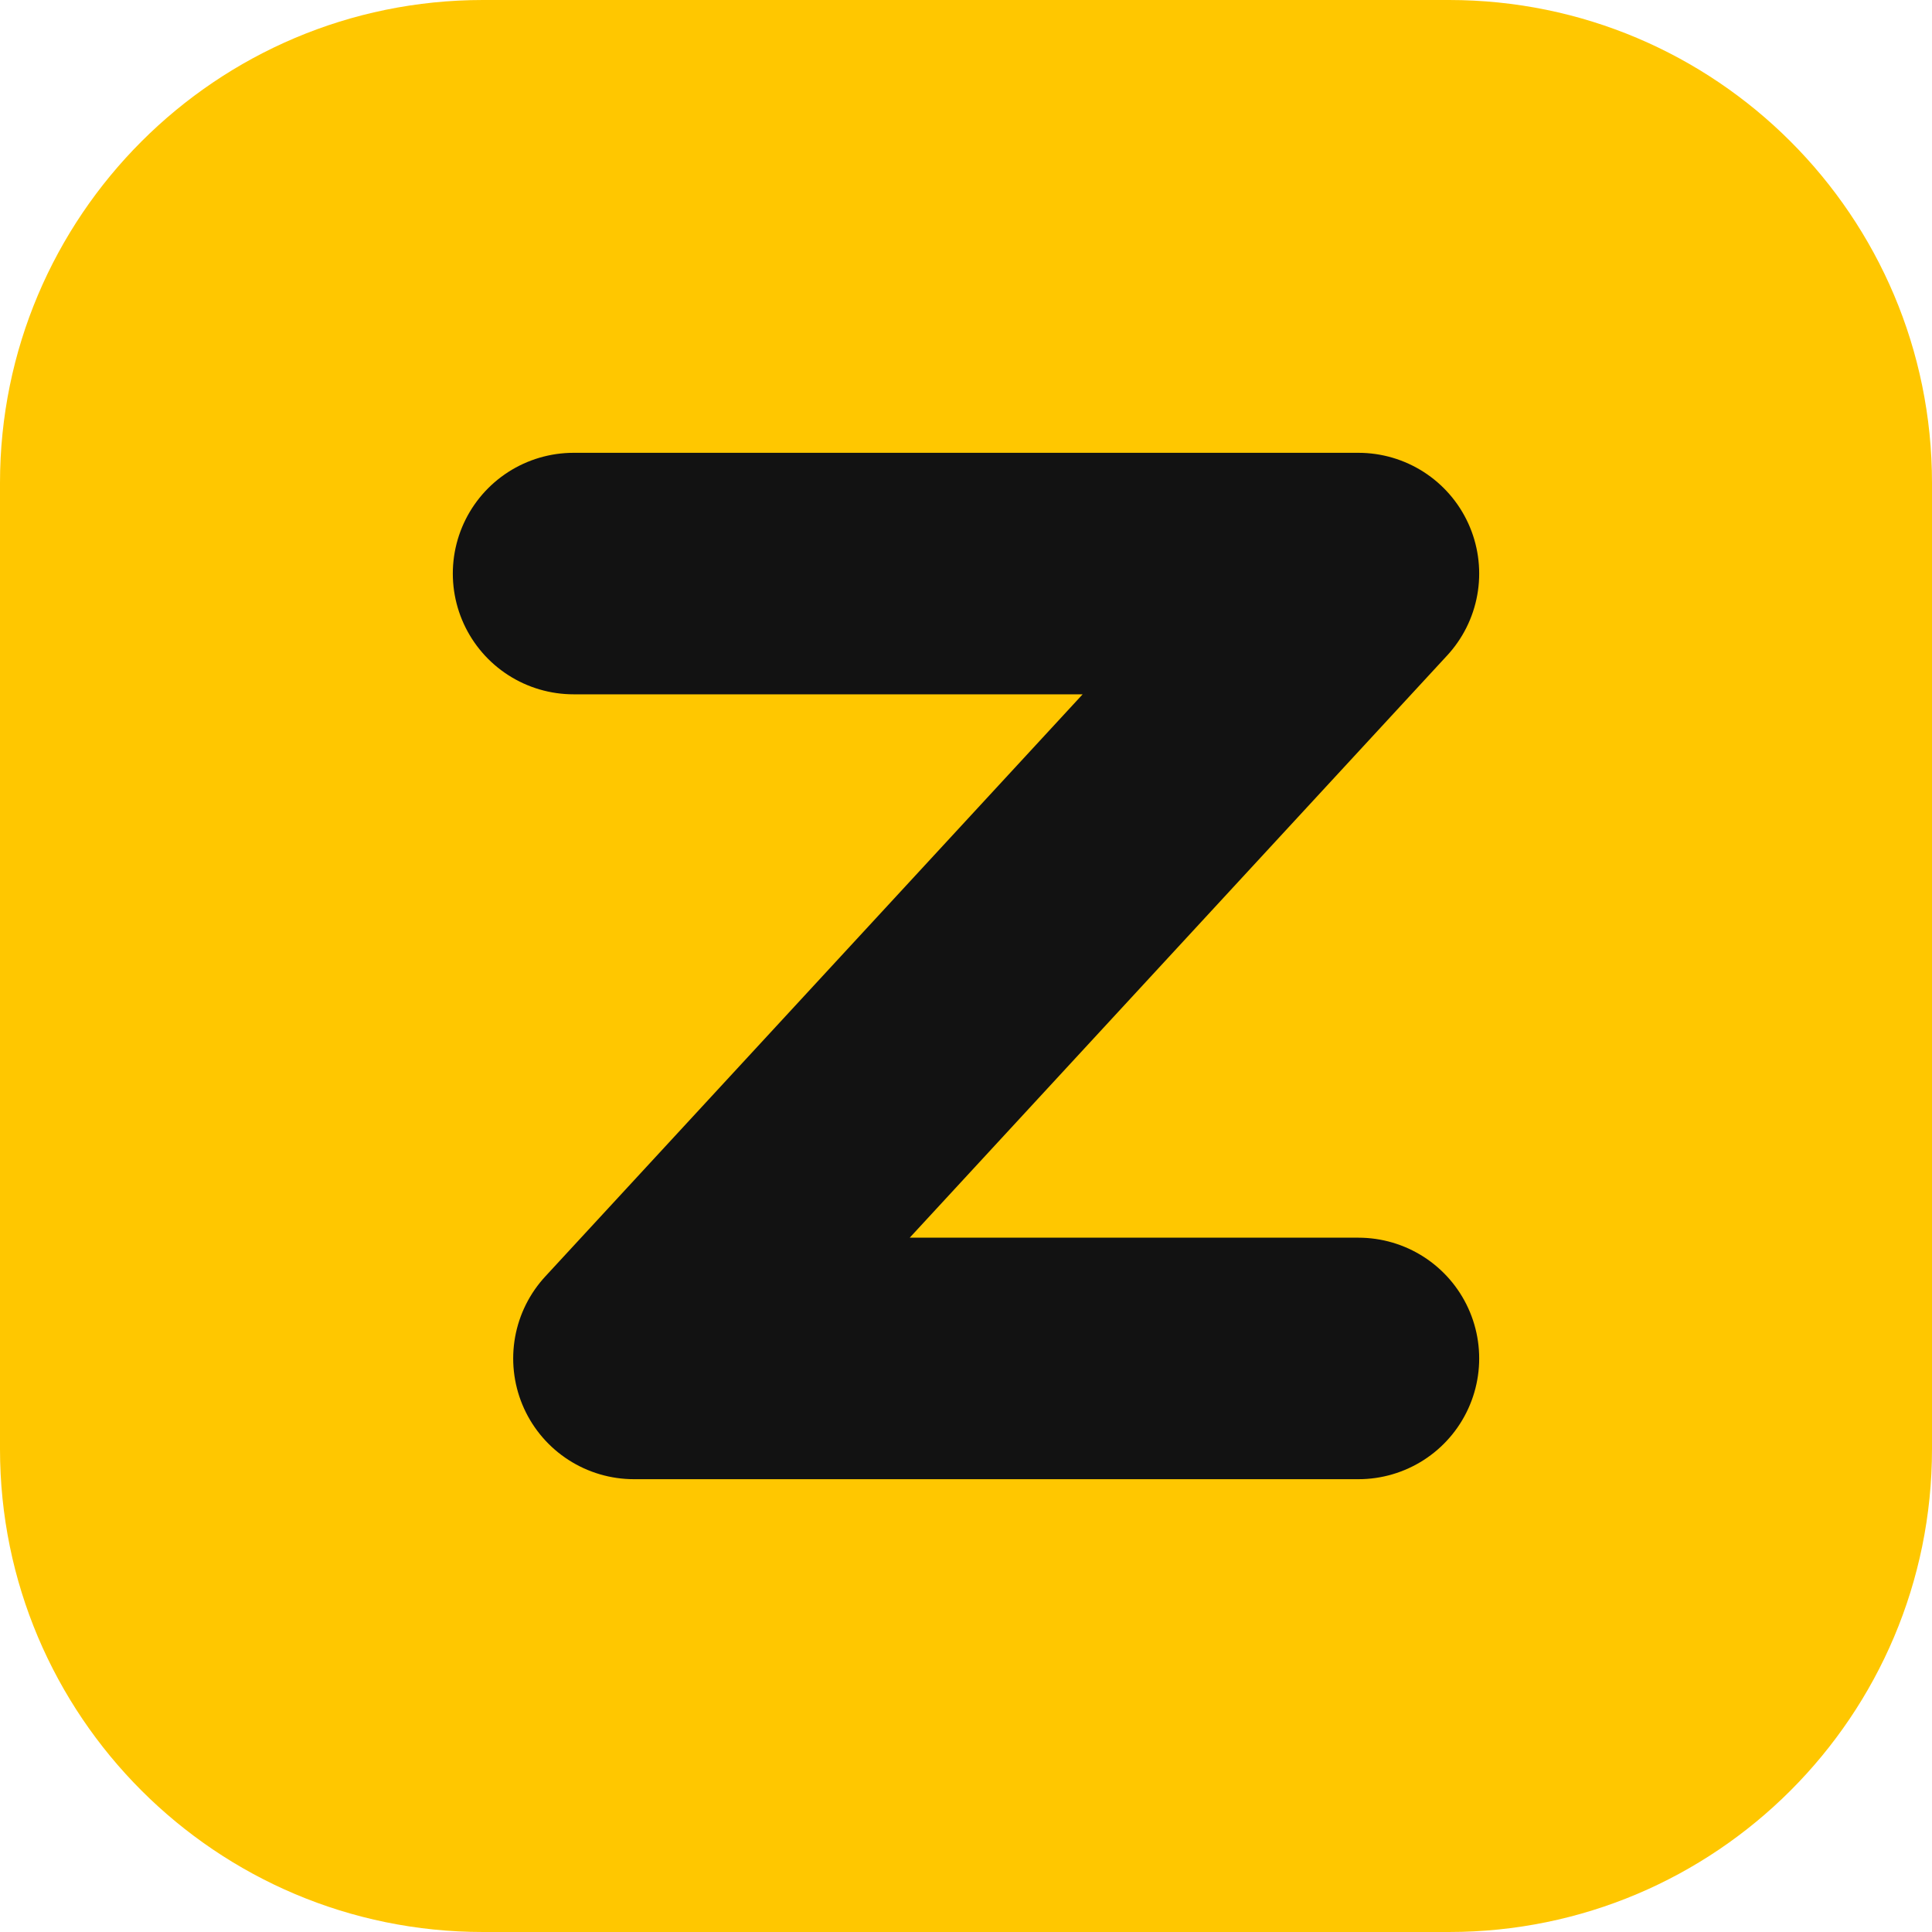
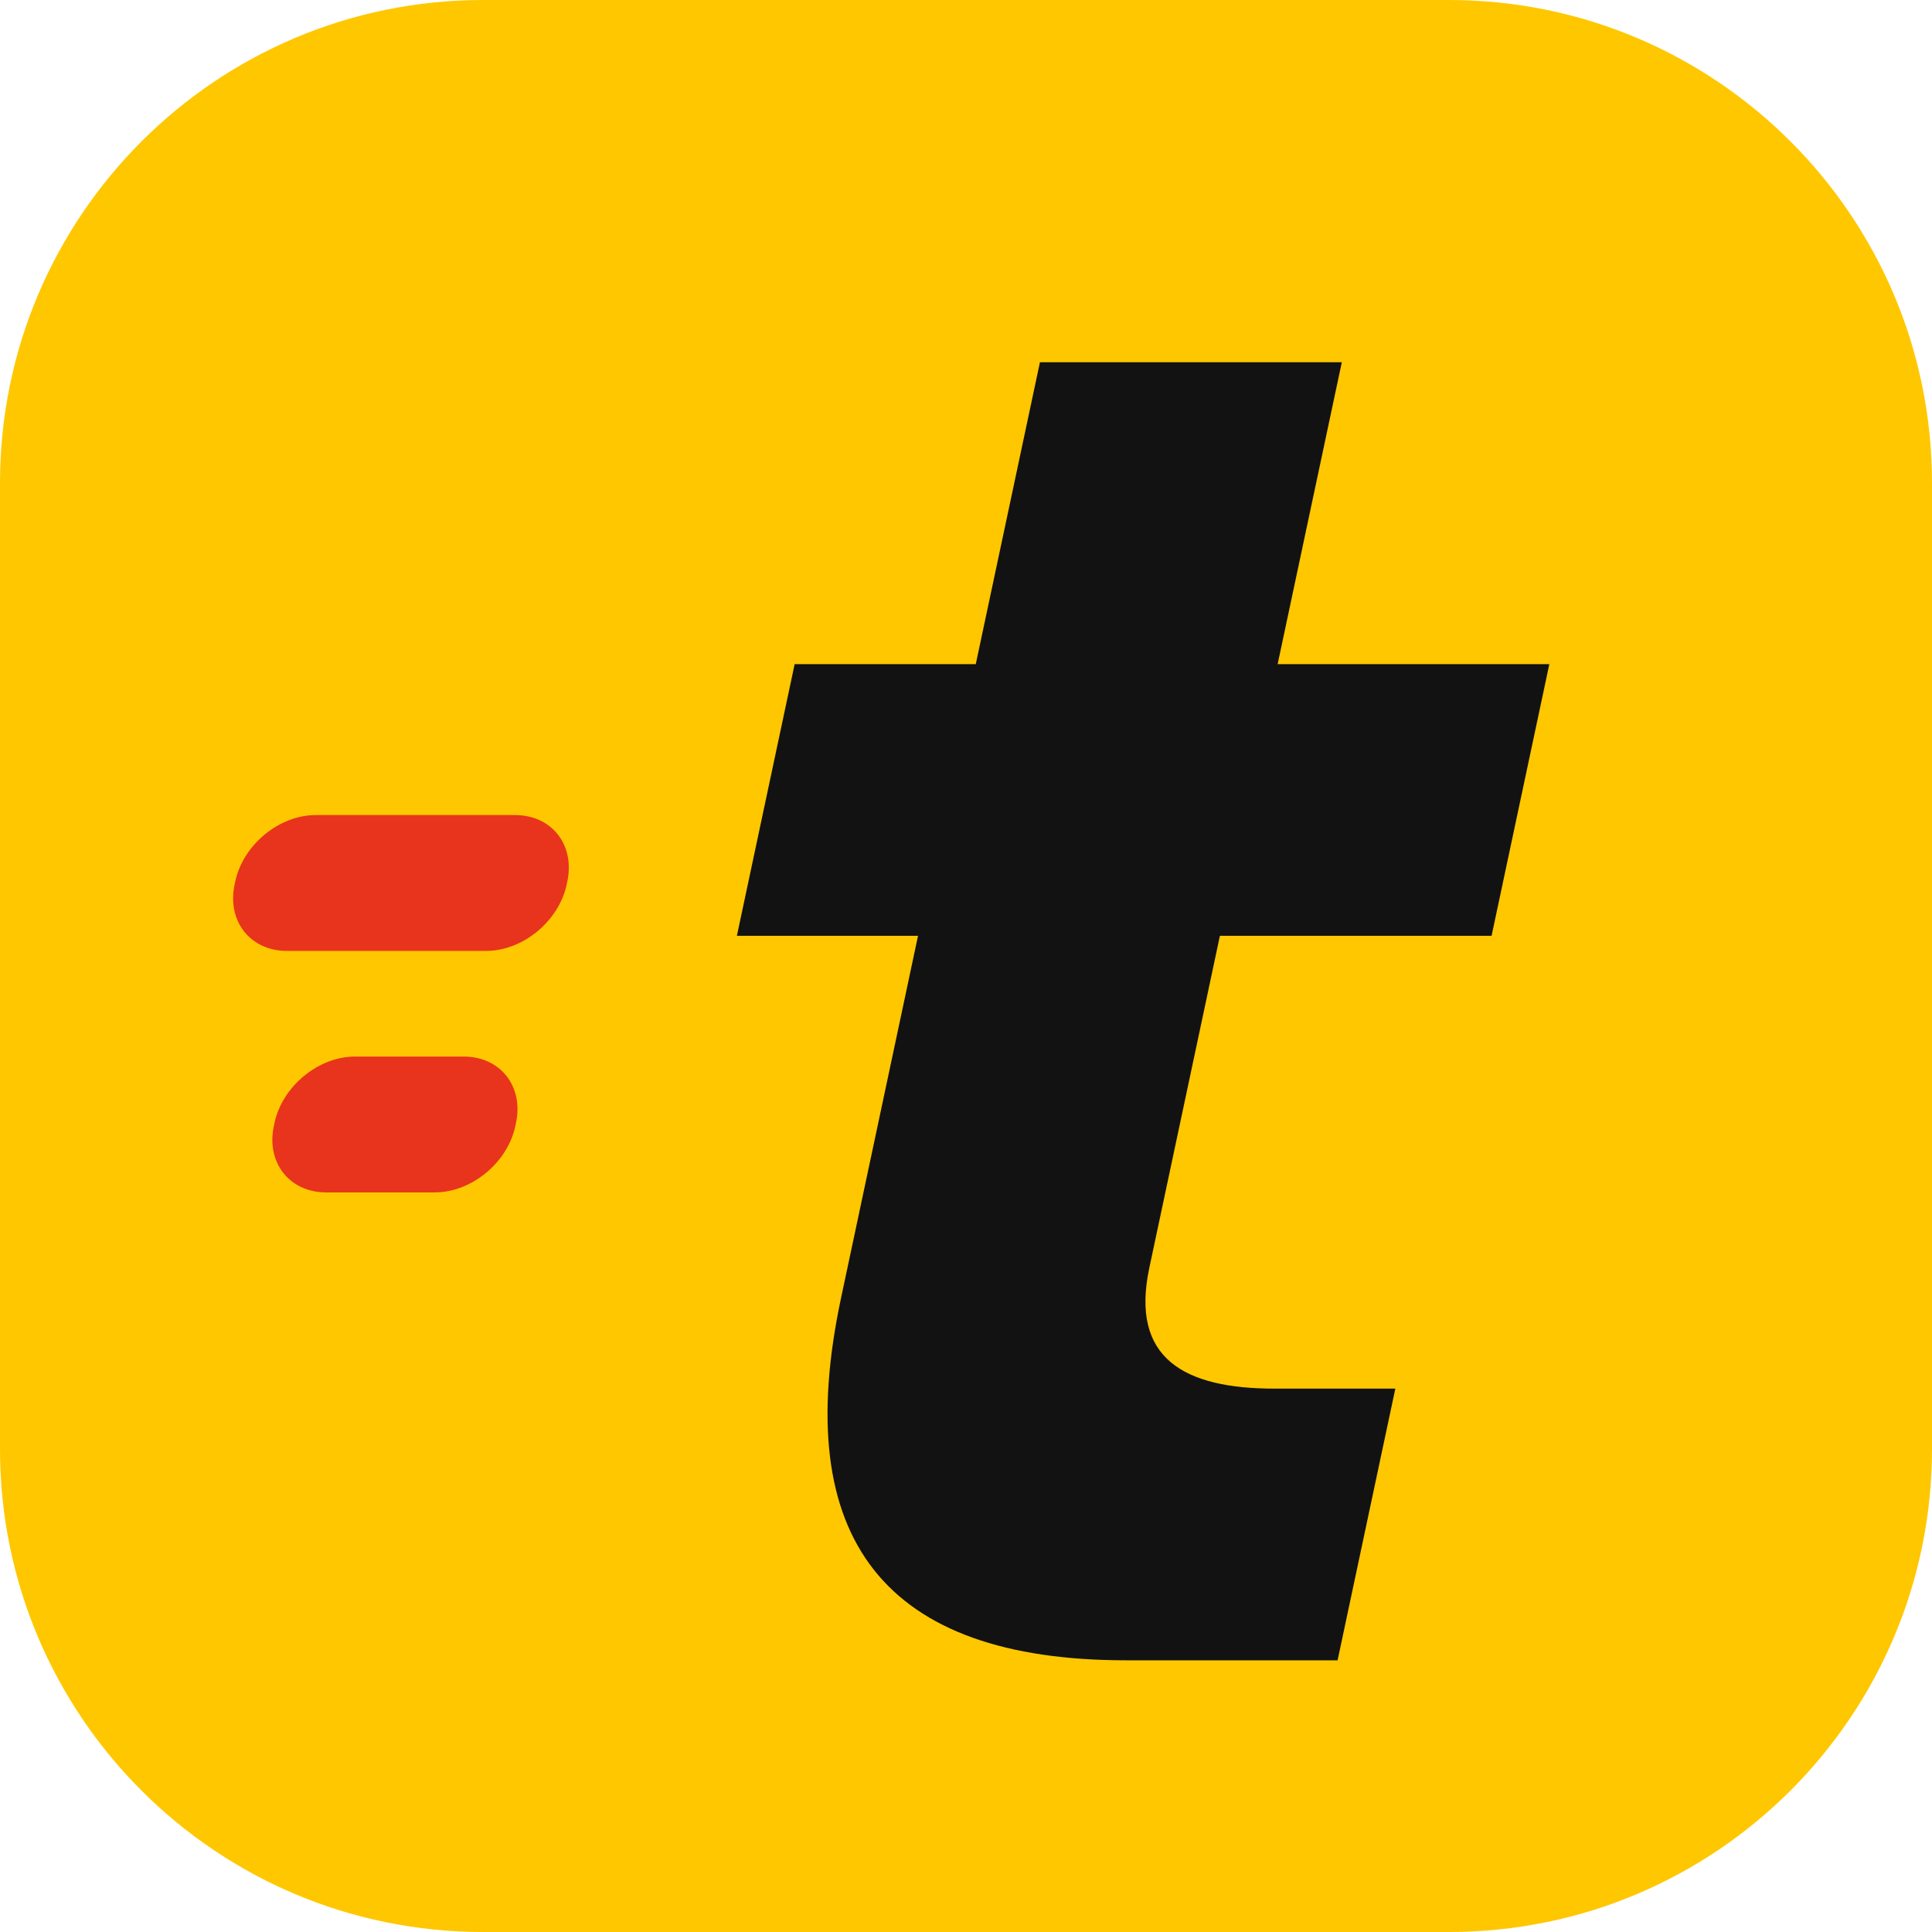
<svg xmlns="http://www.w3.org/2000/svg" viewBox="0 0 64 64">
  <rect width="64" height="64" rx="16" fill="#FFC700" />
-   <path d="M19 19h26L21 45h24" fill="none" stroke="#121212" stroke-width="8" stroke-linecap="round" stroke-linejoin="round" />
+   <g transform="skewX(-12) translate(10 0)">
+     <rect x="4" y="27" width="11" height="4.5" rx="2.2" fill="#E8341C" />
+     <rect x="7" y="35" width="8" height="4.5" rx="2.2" fill="#E8341C" />
+     <path d="M27 12h10v10h9v9h-9v11c0 3 2 4 5 4h4v9h-7c-8 0-12-4-12-12V31h-6v-9h6z" fill="#121212" />
+   </g>
</svg>
